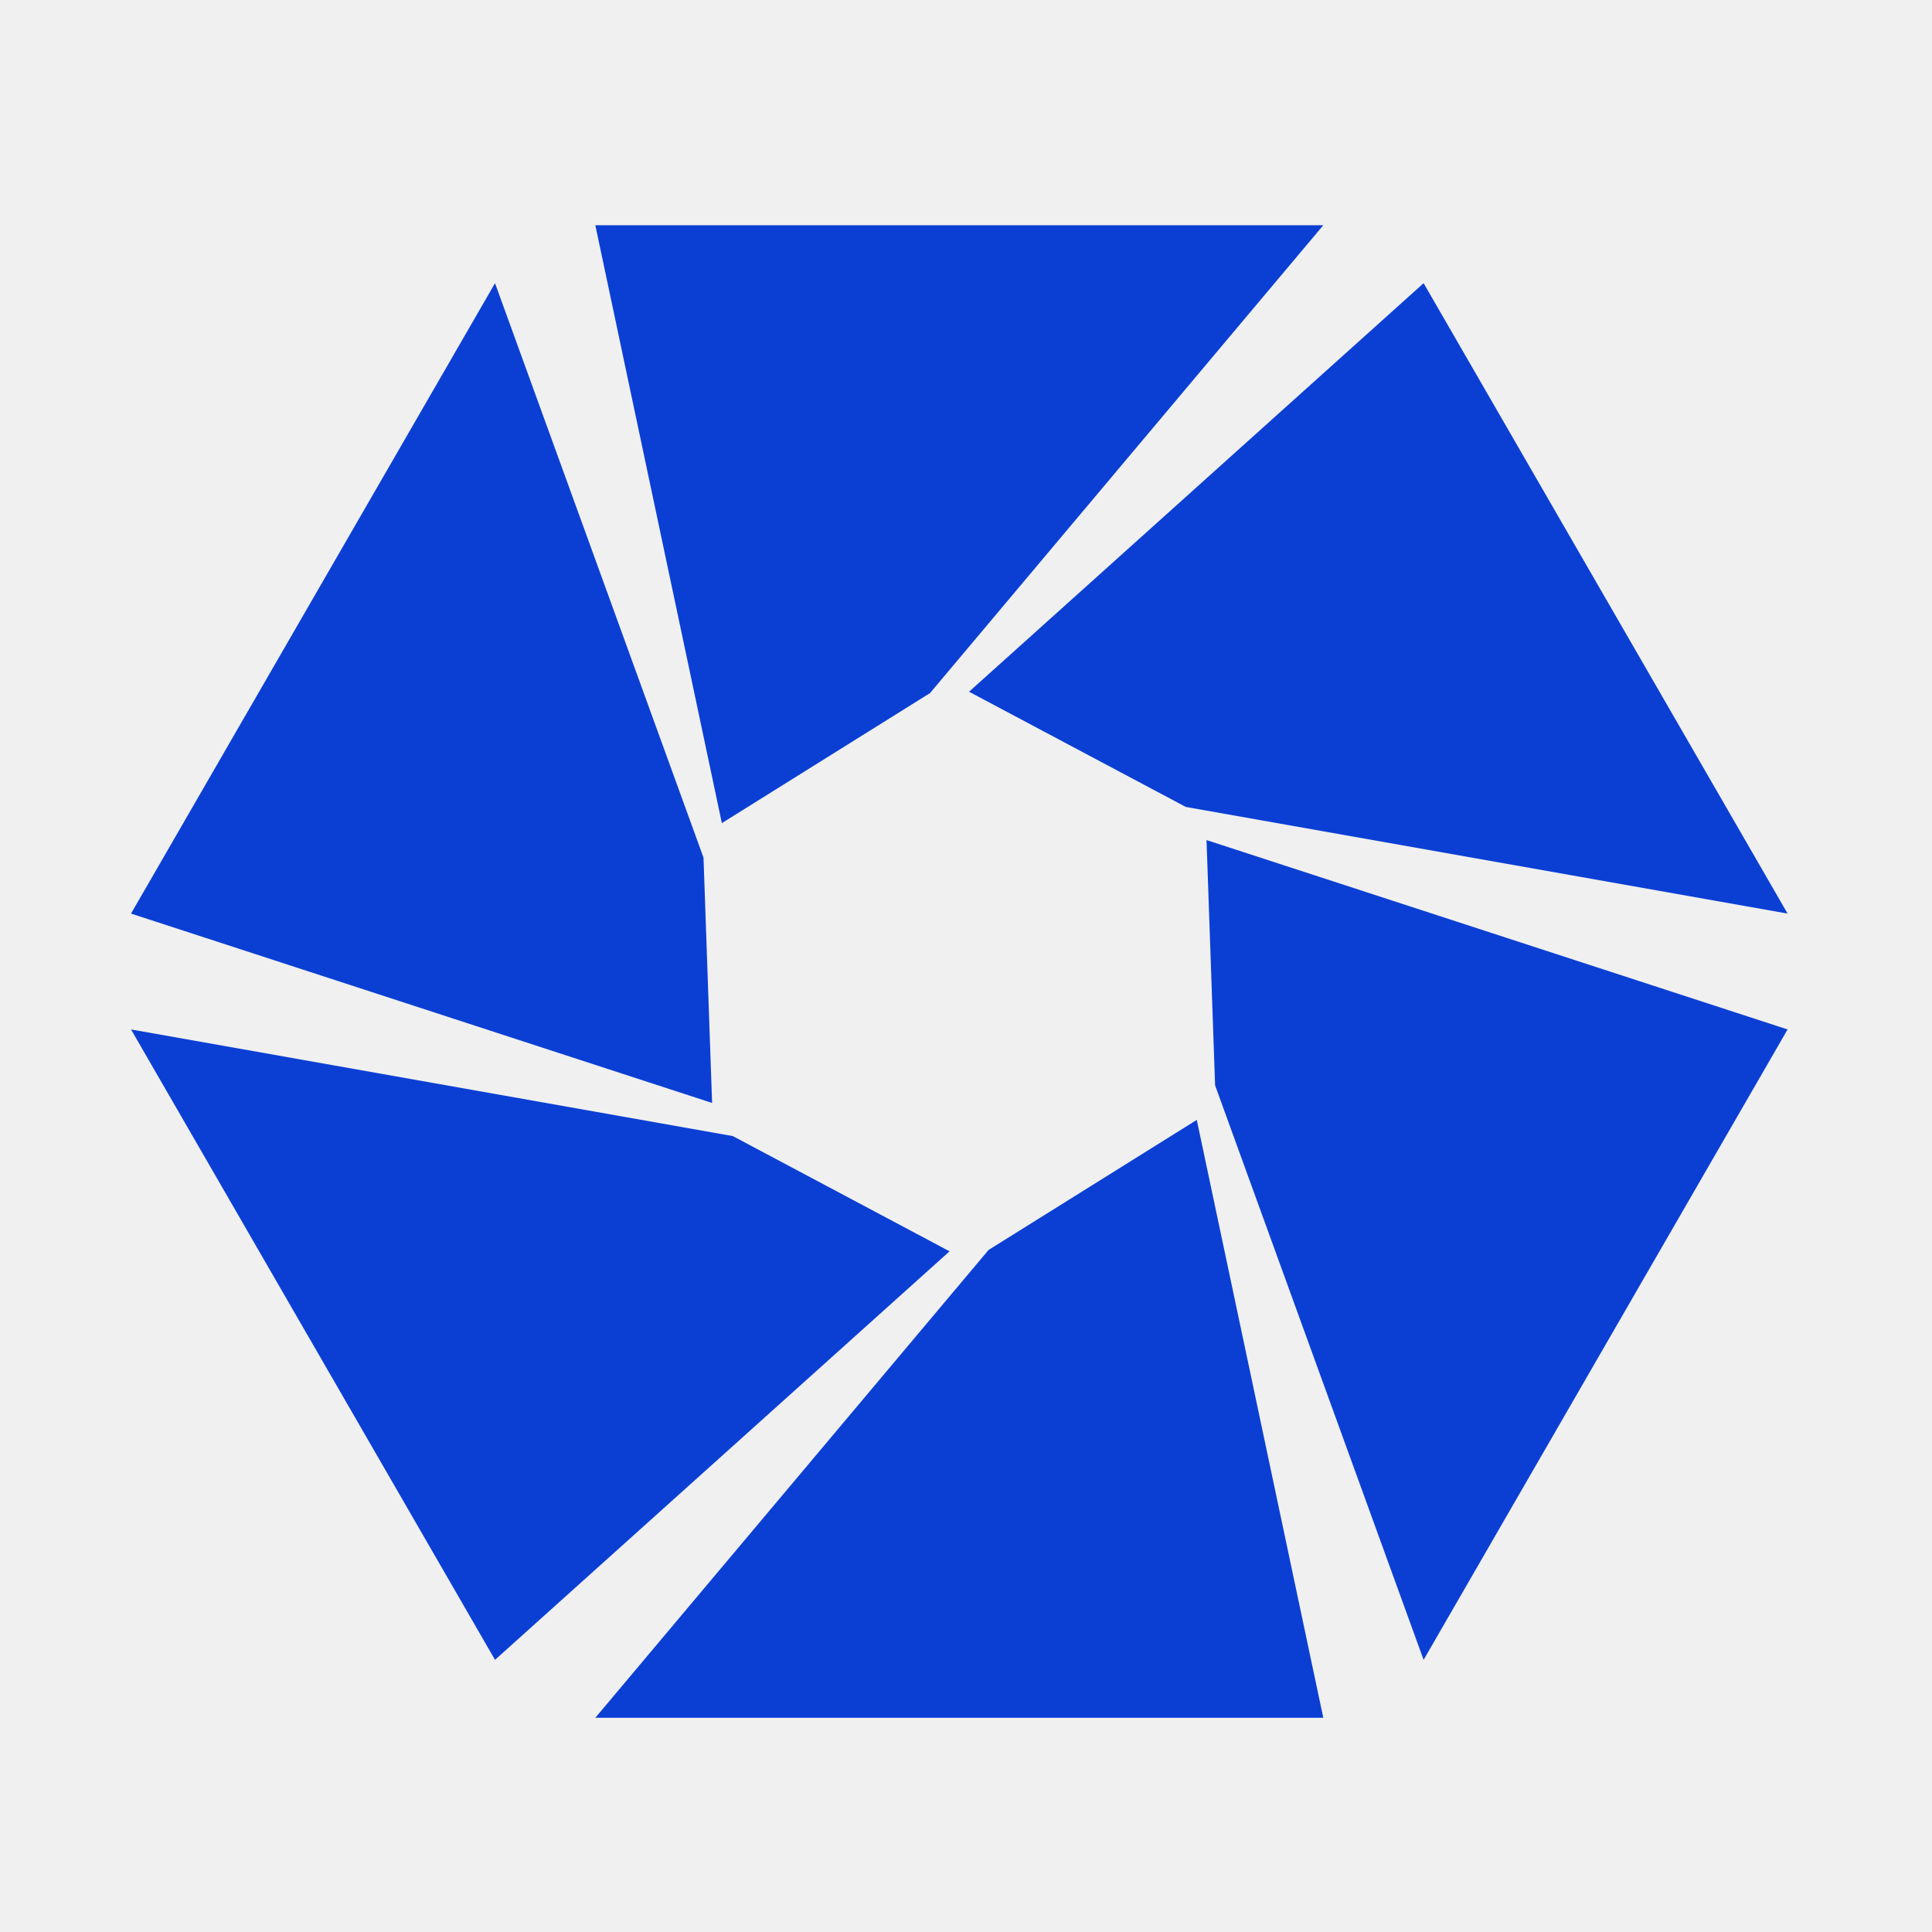
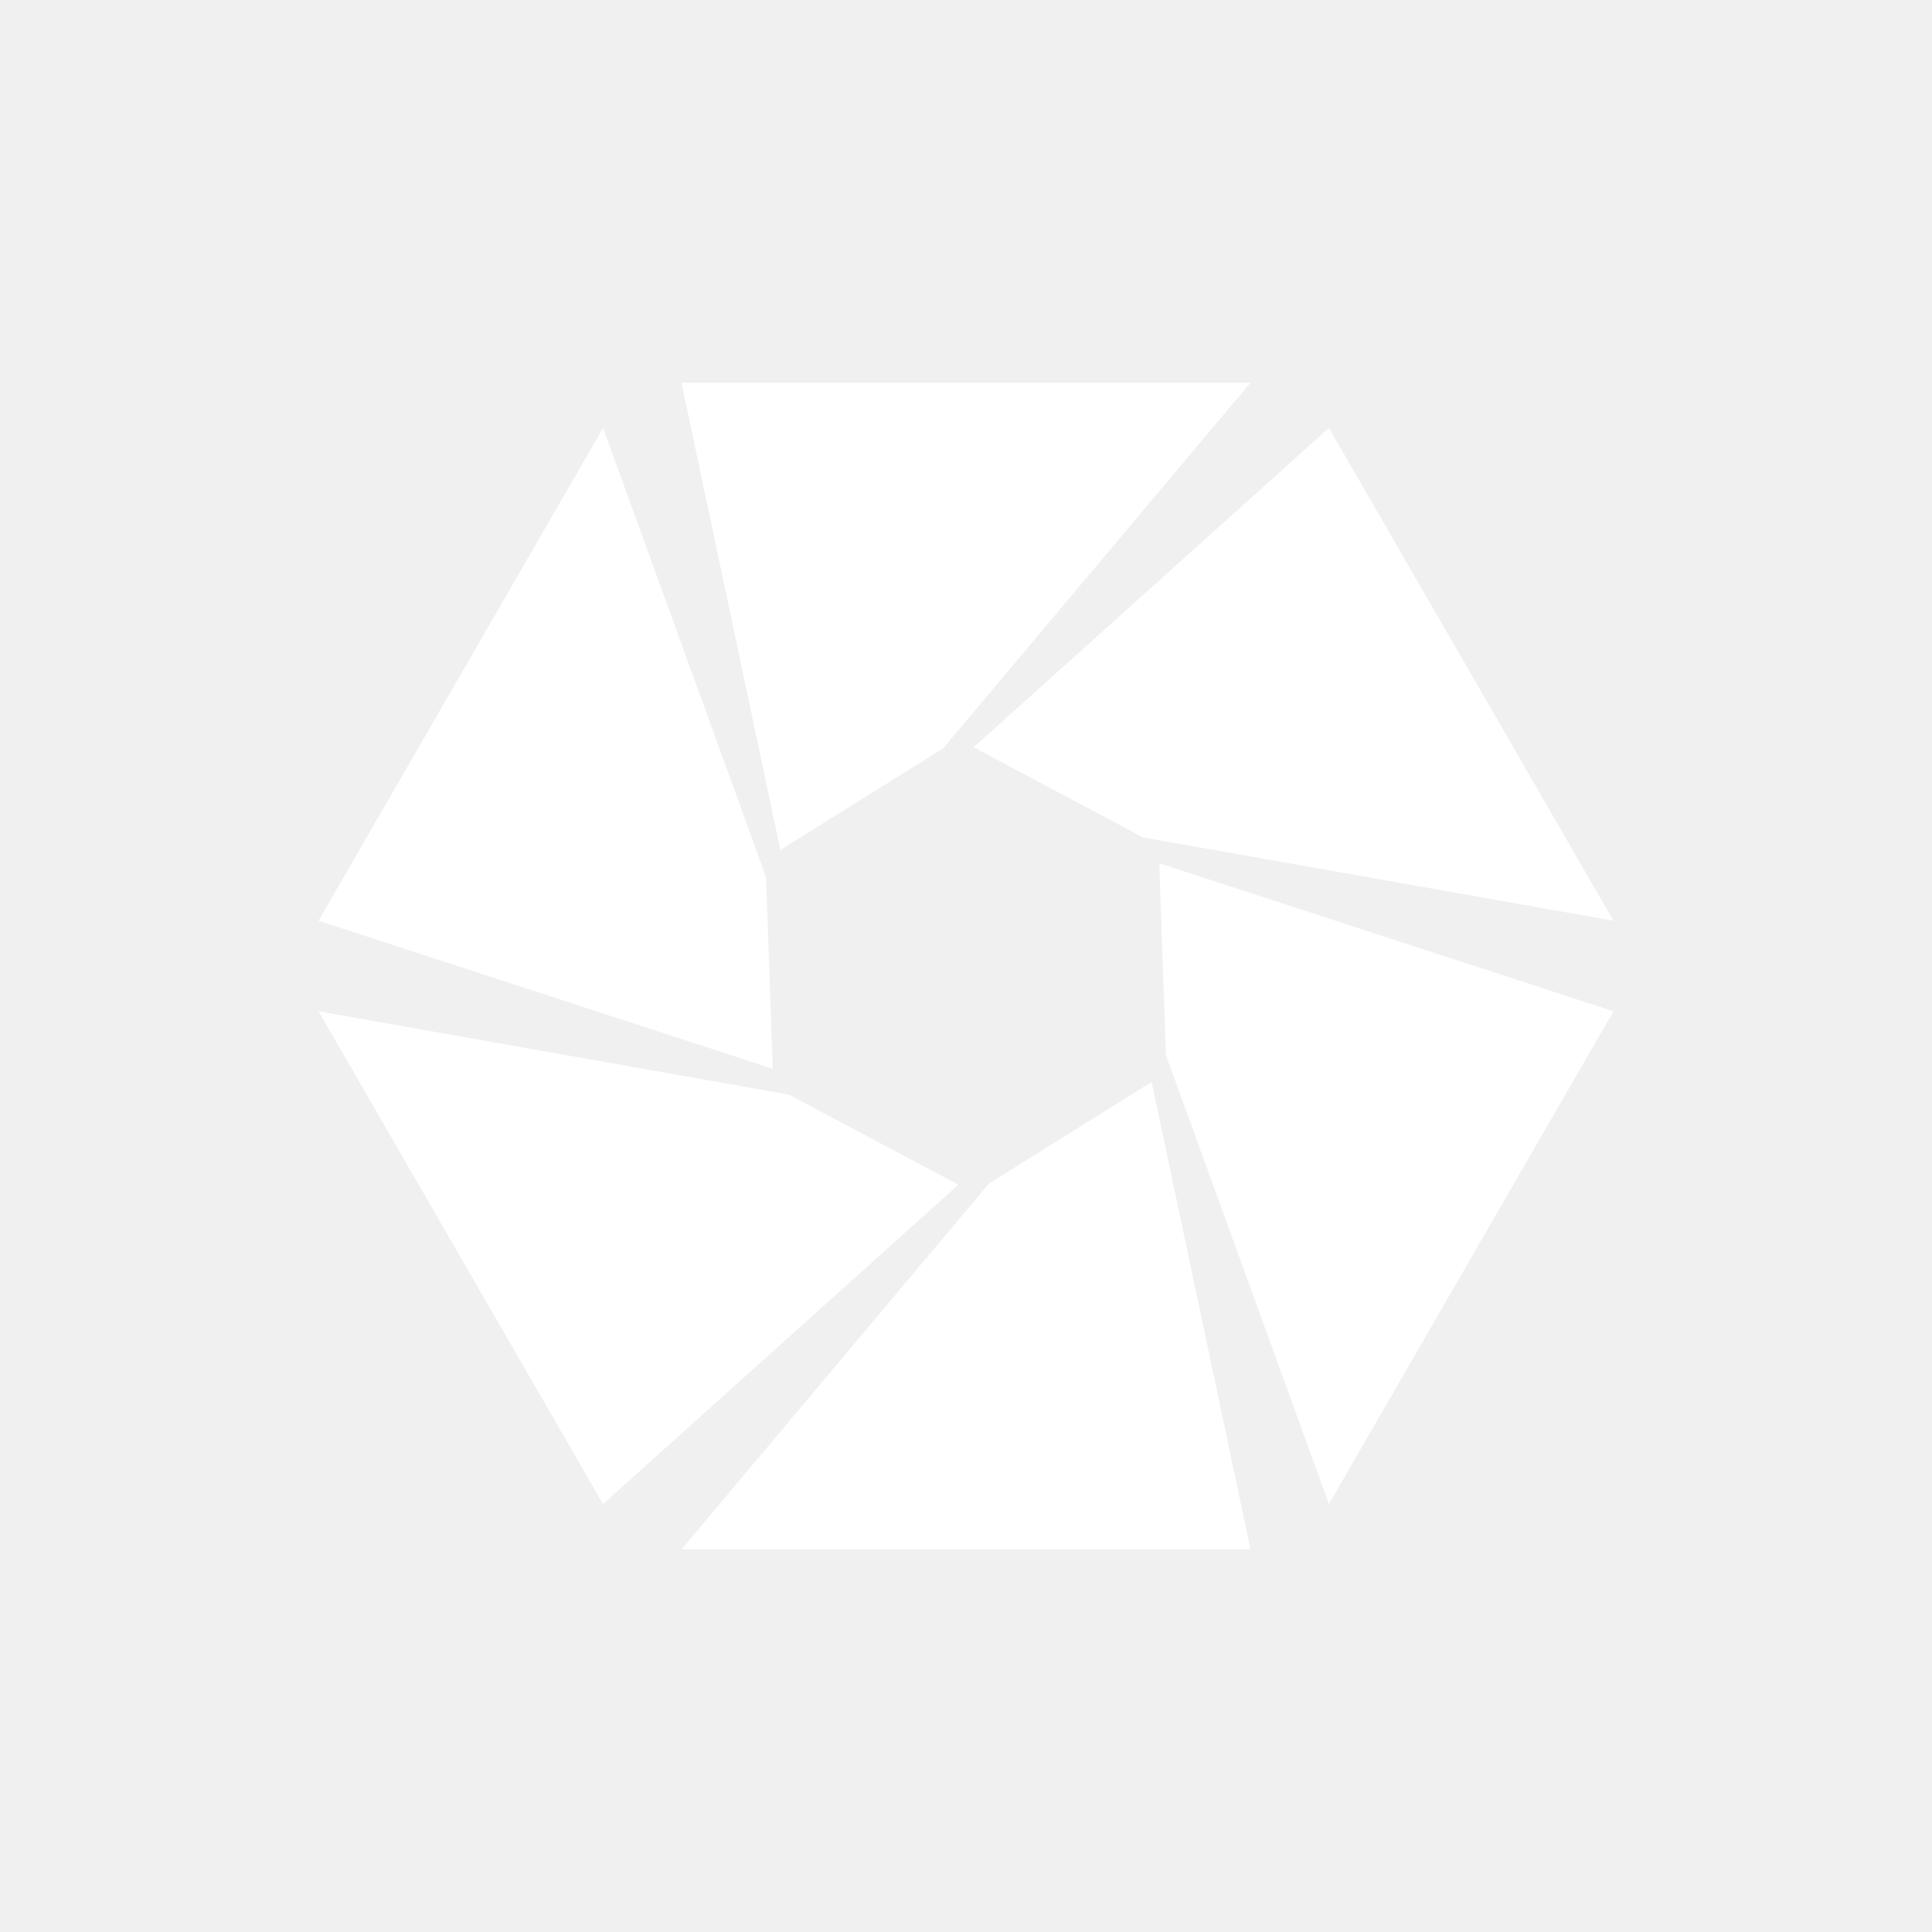
- <svg xmlns="http://www.w3.org/2000/svg" width="1024" zoomAndPan="magnify" viewBox="0 0 768 768" height="1024" preserveAspectRatio="xMidYMid meet" version="1.0">
-   <path fill="#0b3fd4" d="M 710.594 363.164 L 565.906 112.566 L 385.215 274.969 L 471.379 320.773 Z M 710.594 363.164 " fill-opacity="1" fill-rule="nonzero" />
-   <path fill="#0b3fd4" d="M 526.027 89.539 L 236.652 89.539 L 286.949 327.203 L 369.711 275.508 Z M 526.027 89.539 " fill-opacity="1" fill-rule="nonzero" />
-   <path fill="#0b3fd4" d="M 196.777 112.566 L 52.086 363.164 L 283.07 438.445 L 279.656 340.922 Z M 196.777 112.566 " fill-opacity="1" fill-rule="nonzero" />
-   <path fill="#0b3fd4" d="M 52.086 409.219 L 196.777 659.812 L 377.465 497.414 L 291.305 451.609 Z M 52.086 409.219 " fill-opacity="1" fill-rule="nonzero" />
-   <path fill="#0b3fd4" d="M 236.652 682.84 L 526.027 682.84 L 475.734 445.18 L 392.969 496.875 Z M 236.652 682.84 " fill-opacity="1" fill-rule="nonzero" />
-   <path fill="#0b3fd4" d="M 565.906 659.812 L 710.594 409.219 L 479.609 333.938 L 483.023 431.457 Z M 565.906 659.812 " fill-opacity="1" fill-rule="nonzero" />
+ <svg xmlns="http://www.w3.org/2000/svg" width="1024" height="1024" viewBox="0 0 512 512">
+   <polygon points="427.58,244.00 352.18,113.41 258.02,198.04 302.92,221.91" fill="#ffffff" />
+   <polygon points="331.40,101.41 180.60,101.41 206.81,225.26 249.94,198.32" fill="#ffffff" />
+   <polygon points="159.82,113.41 84.42,244.00 204.79,283.23 203.01,232.41" fill="#ffffff" />
+   <polygon points="84.42,268.00 159.82,398.59 253.98,313.96 209.08,290.09" fill="#ffffff" />
+   <polygon points="180.60,410.59 331.40,410.59 305.19,286.74 262.06,313.68" fill="#ffffff" />
+   <polygon points="352.18,398.59 427.58,268.00 307.21,228.77 308.99,279.59" fill="#ffffff" />
</svg>
